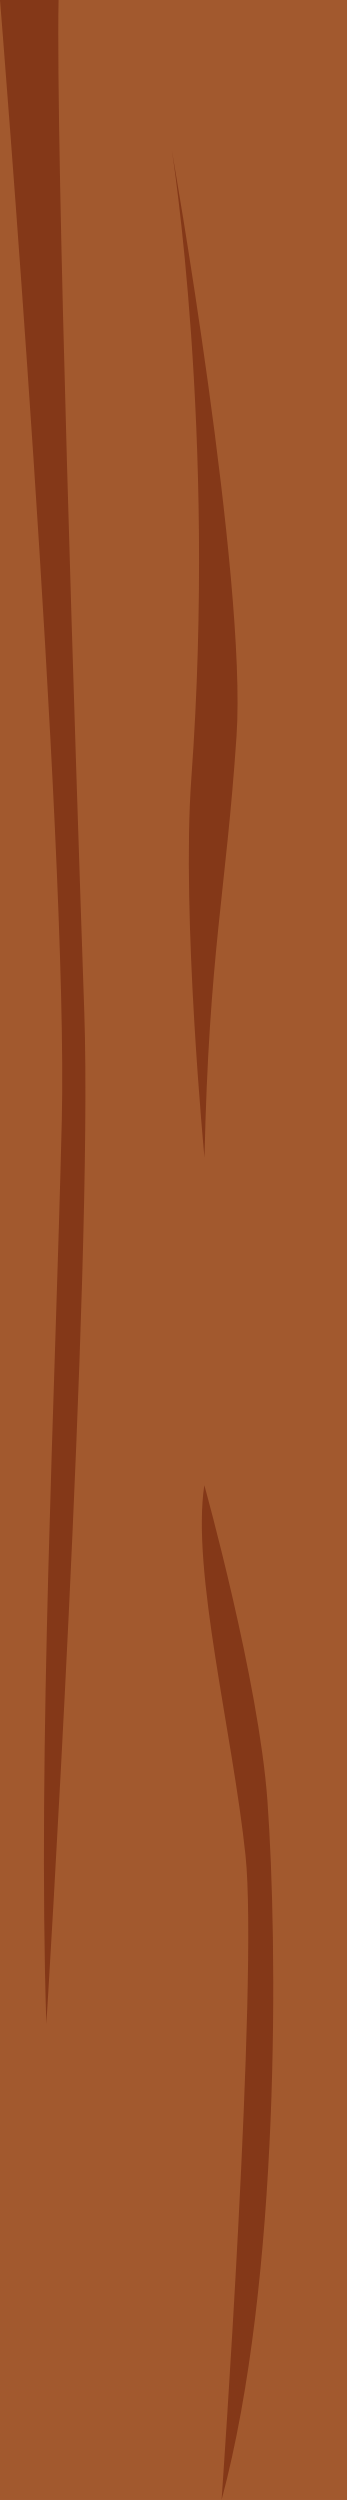
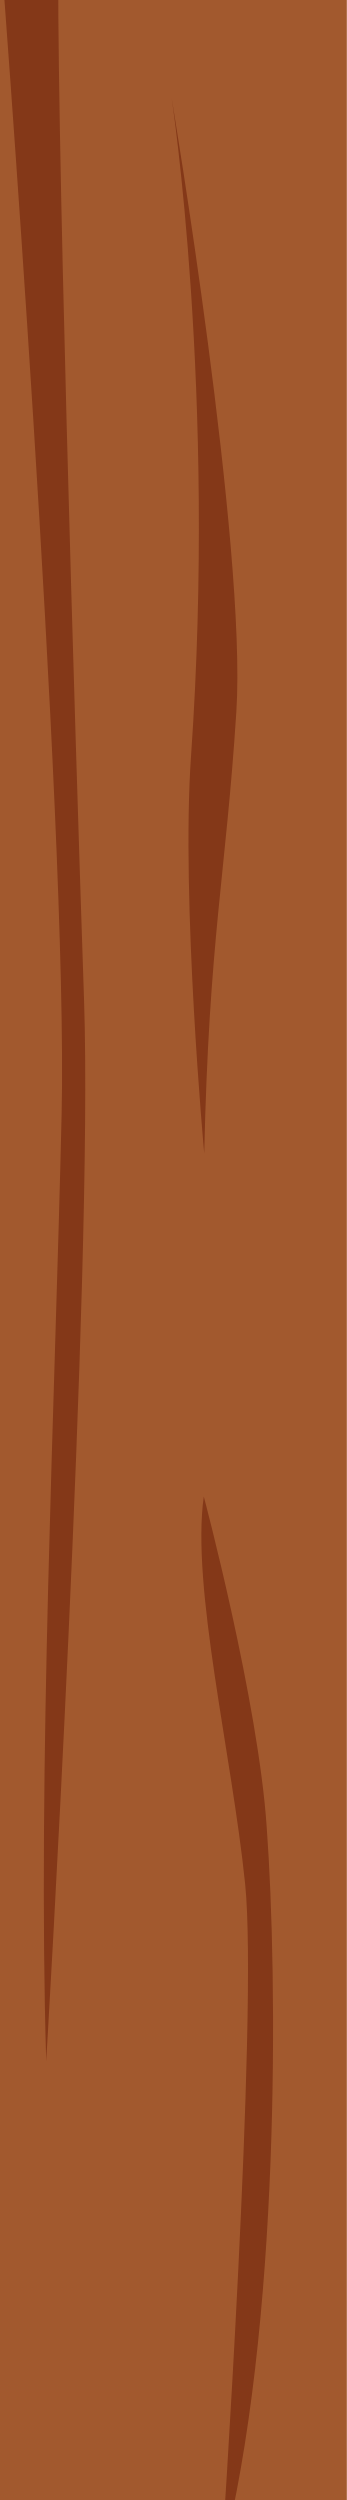
- <svg xmlns="http://www.w3.org/2000/svg" version="1.1" id="Laag_1" x="0px" y="0px" viewBox="0 0 78.85 568" style="enable-background:new 0 0 78.85 568;" xml:space="preserve">
+ <svg xmlns="http://www.w3.org/2000/svg" version="1.1" id="Laag_1" x="0px" y="0px" viewBox="0 0 78.8 568" style="enable-background:new 0 0 78.8 568;" xml:space="preserve">
  <style type="text/css">
	.st0{fill:#A2592E;}
	.st1{fill:#843818;}
- 	.st2{fill:#A7A123;}
- 	.st3{fill:#B6B22D;}
- 	.st4{fill:#B2B2B2;}
- 	.st5{fill:#989898;}
- 	.st6{fill:none;}
</style>
  <g>
-     <rect x="-244.58" y="244.58" transform="matrix(-1.836970e-16 1 -1 -1.836970e-16 323.423 244.577)" class="st0" width="568" height="78.85" />
-     <path class="st1" d="M0,0c0,0,15.54,191.98,14.04,254.49s-5.52,142.87-3.51,205.38c0,0,10.65-170.85,8.62-229.93   S12.64,33.16,13.31,0H0z" />
-     <path class="st1" d="M39.04,34.16c0,0,17.11,97.36,14.7,133.1c-2.41,35.74-6.25,49.07-7.28,95.78c0,0-5.26-54.97-2.99-86.19   C49.21,97.92,39.04,34.16,39.04,34.16z" />
-     <path class="st1" d="M50.34,568c0,0,8.38-118.49,5.44-146.44s-12.3-64.56-9.36-84.13c0,0,12.37,44.41,14.34,71.69   C63.1,441.56,63.77,517.86,50.34,568z" />
+     <rect y="-13.5" class="st0" width="78.8" height="595.1" />
+     <path class="st1" d="M0-13.5c0,0,15.5,201.2,14,266.6s-5.5,149.7-3.5,215.2c0,0,10.7-179,8.6-241s-6.5-206.2-5.8-241H0V-13.5z" />
+     <path class="st1" d="M39,22.3c0,0,17.1,102.1,14.7,139.4s-6.2,51.4-7.3,100.4c0,0-5.3-57.6-3-90.3C49.2,89,39,22.3,39,22.3z" />
+     <path class="st1" d="M50.3,581.6c0,0,8.4-124.1,5.4-153.5s-12.3-67.6-9.4-88.1c0,0,12.4,46.6,14.3,75.2   C63.1,449.1,63.8,529.1,50.3,581.6z" />
  </g>
</svg>
